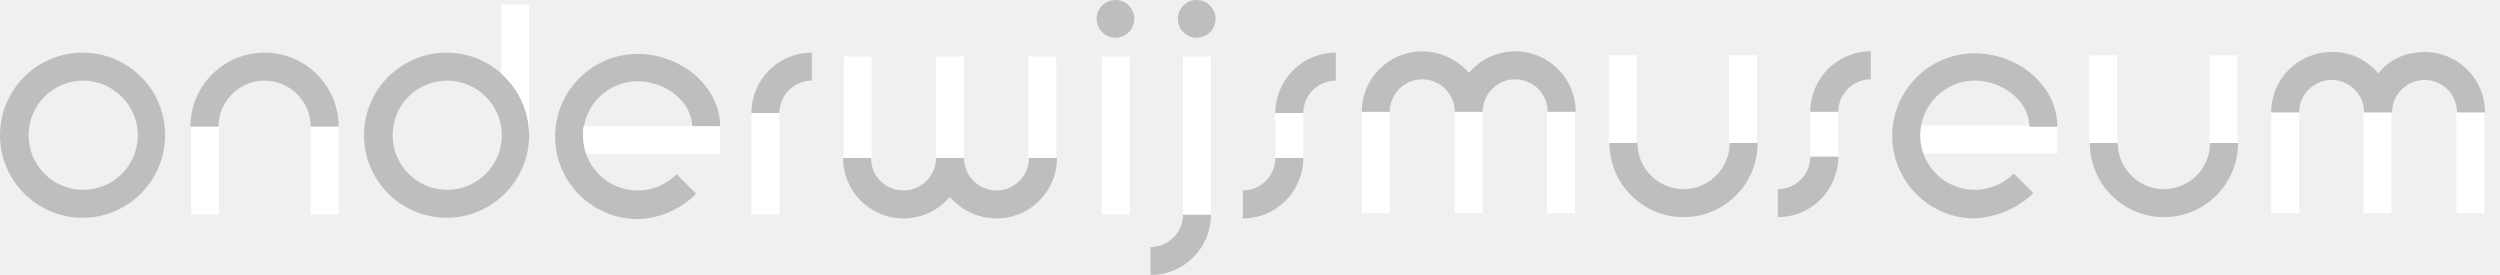
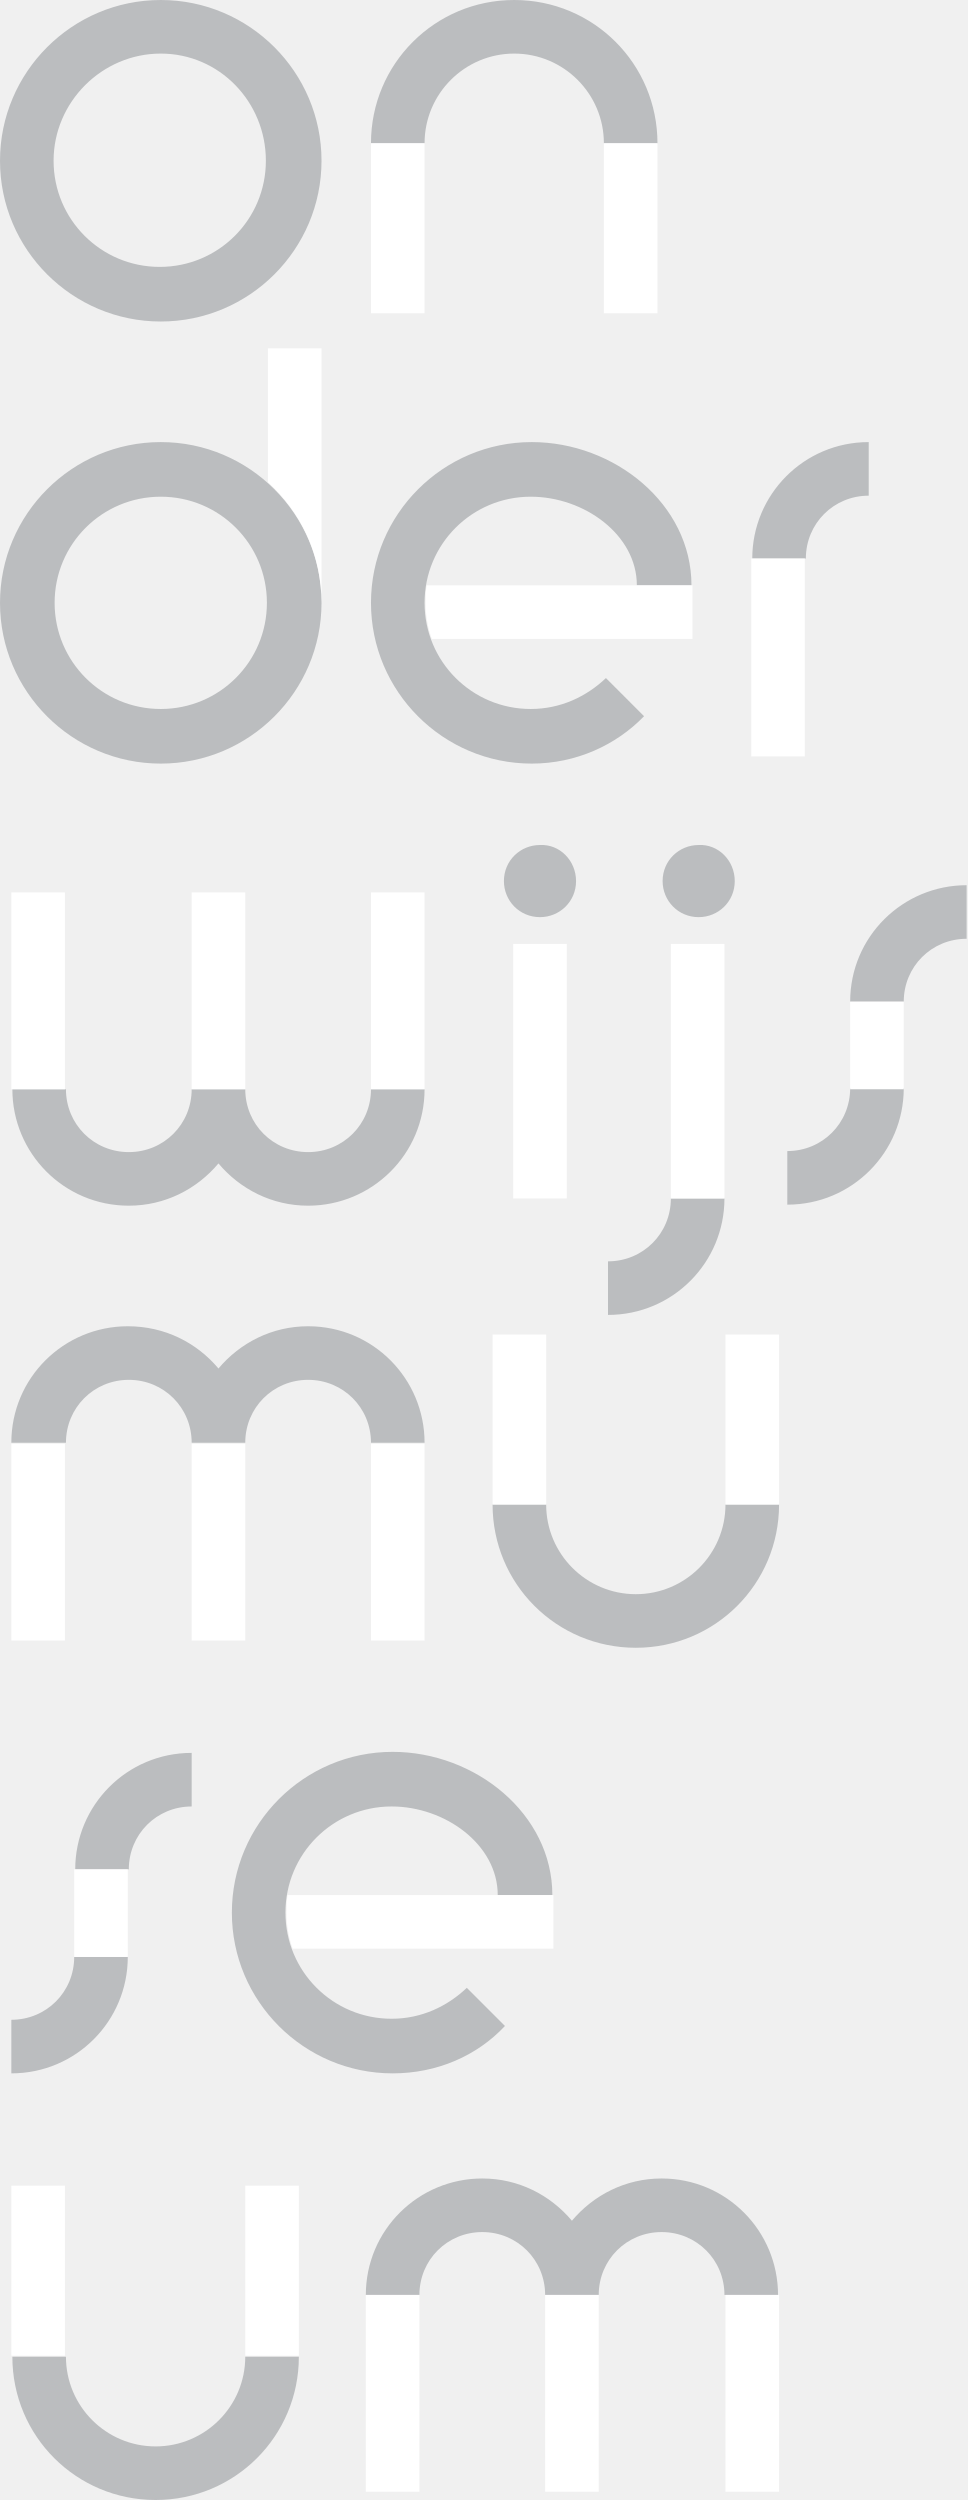
- <svg xmlns="http://www.w3.org/2000/svg" version="1.1" id="Laag_1" x="0px" y="0px" width="384.6px" height="42.3px" viewBox="0 0 384.6 42.3" style="enable-background:new 0 0 384.6 42.3;" xml:space="preserve">
+ <svg xmlns="http://www.w3.org/2000/svg" version="1.1" id="Laag_1" x="0px" y="0px" width="93.9px" height="242.6px" viewBox="0 0 93.9 242.6" style="enable-background:new 0 0 93.9 242.6;" xml:space="preserve">
  <style type="text/css">
- 	.st0{fill:#BCBEC0;}
+ 	.st0{fill:#BBBDBF;}
	.st1{fill:#FFFFFF;}
</style>
-   <path class="st0" d="M107.1,29.8l-3-3c-1.5,1.5-3.6,2.5-6,2.5c-4.7,0-8.4-3.8-8.4-8.4c0-4.7,3.8-8.4,8.4-8.4c4.2,0,8.4,3.1,8.4,7.1  h4.3c0-6.4-6.1-11.3-12.7-11.3c-7,0-12.7,5.7-12.7,12.7s5.7,12.7,12.7,12.7C101.7,33.6,104.8,32.1,107.1,29.8 M115.6,17.4  c0-5.1,4.1-9.3,9.3-9.3v4.3c-2.7,0-5,2.2-5,5H115.6z M186.3,33c0,5.1-4.1,9.3-9.3,9.3V38c2.7,0,5-2.2,5-5H186.3z M184.1,0  c-1.6,0-2.9,1.3-2.9,2.9s1.3,2.9,2.9,2.9c1.6,0,2.9-1.3,2.9-2.9S185.7,0,184.1,0 M171.6,0c-1.6,0-2.9,1.3-2.9,2.9s1.3,2.9,2.9,2.9  c1.6,0,2.9-1.3,2.9-2.9S173.2,0,171.6,0 M52.1,19.5c0-6.3-5.1-11.4-11.4-11.4s-11.4,5.1-11.4,11.4h4.3c0-3.9,3.2-7.1,7.1-7.1  s7.1,3.2,7.1,7.1H52.1z M77.2,20.8c0,4.7-3.8,8.4-8.4,8.4c-4.7,0-8.4-3.8-8.4-8.4c0-4.7,3.8-8.4,8.4-8.4  C73.4,12.4,77.2,16.2,77.2,20.8 M68.7,8.1c-7,0-12.7,5.7-12.7,12.7s5.7,12.7,12.7,12.7s12.7-5.7,12.7-12.7  C81.4,13.8,75.7,8.1,68.7,8.1 M21.2,20.8c0,4.7-3.8,8.4-8.4,8.4c-4.7,0-8.4-3.8-8.4-8.4c0-4.7,3.8-8.4,8.4-8.4S21.2,16.2,21.2,20.8   M12.7,8.1C5.7,8.1,0,13.8,0,20.8s5.7,12.7,12.7,12.7s12.7-5.7,12.7-12.7S19.8,8.1,12.7,8.1 M153.3,33.6c5.1,0,9.3-4.1,9.3-9.3h-4.3  c0,2.7-2.2,5-5,5c-2.7,0-5-2.2-5-5H144c0,2.7-2.2,5-5,5s-5-2.2-5-5h-4.3c0,5.1,4.1,9.3,9.3,9.3c2.9,0,5.4-1.3,7.1-3.3  C147.9,32.3,150.4,33.6,153.3,33.6 M200.5,24.3c0,5.1-4.1,9.3-9.3,9.3v-4.3c2.7,0,5-2.2,5-5H200.5z M196.2,17.4  c0-5.1,4.1-9.3,9.3-9.3v4.3c-2.7,0-5,2.2-5,5H196.2z" />
-   <path class="st1" d="M81.4,20.8c0-3.8-1.7-7.2-4.3-9.5l0,0V0.7h4.3V20.8z M110.8,19.4v4.3H90.2c-0.3-0.9-0.5-1.9-0.5-2.9  c0-0.5,0-0.9,0.1-1.4C89.8,19.4,110.8,19.4,110.8,19.4z M115.6,17.4h4.3V33h-4.3V17.4z M169.5,33h4.3V8.7h-4.3V33z M47.8,33h4.3  V19.5h-4.3V33z M29.4,33h4.3V19.5h-4.3C29.4,19.5,29.4,33,29.4,33z M158.2,24.3h4.3V8.7h-4.3V24.3z M144,24.3h4.3V8.7H144V24.3z   M129.8,24.3h4.3V8.7h-4.3V24.3z M182,33h4.3V8.7H182V33z M196.2,24.3h4.3v-6.9h-4.3V24.3z" />
-   <path class="st1" d="M316.5,19.3v4.3h-20.7c-0.3-0.9-0.5-1.9-0.5-2.9c0-0.5,0-0.9,0.1-1.4C295.3,19.3,316.5,19.3,316.5,19.3z" />
-   <rect x="247.5" y="8.5" class="st1" width="4.3" height="13.5" />
-   <rect x="209.5" y="17.2" class="st1" width="4.3" height="15.6" />
-   <rect x="223.8" y="17.2" class="st1" width="4.3" height="15.6" />
-   <rect x="238" y="17.2" class="st1" width="4.3" height="15.6" />
-   <rect x="278.5" y="17.2" class="st1" width="4.3" height="6.9" />
-   <rect x="266" y="8.5" class="st1" width="4.3" height="13.5" />
-   <rect x="321.4" y="8.5" class="st1" width="4.3" height="13.5" />
-   <rect x="339.9" y="8.5" class="st1" width="4.3" height="13.5" />
-   <rect x="349.4" y="17.2" class="st1" width="4.3" height="15.6" />
-   <rect x="363.6" y="17.2" class="st1" width="4.3" height="15.6" />
-   <rect x="377.9" y="17.2" class="st1" width="4.3" height="15.6" />
-   <path class="st0" d="M312.8,29.7l-3-3c-1.5,1.5-3.6,2.5-6,2.5c-4.7,0-8.4-3.8-8.4-8.4s3.8-8.4,8.4-8.4c4.2,0,8.4,3.1,8.4,7.1h4.3  c0-6.4-6.1-11.3-12.7-11.3c-7,0-12.7,5.7-12.7,12.7s5.7,12.7,12.7,12.7C307.2,33.4,310.5,32,312.8,29.7" />
-   <path class="st0" d="M247.6,22c0,6.3,5.1,11.4,11.4,11.4c6.3,0,11.4-5.1,11.4-11.4h-4.3c0,3.9-3.2,7.1-7.1,7.1  c-3.9,0-7.1-3.2-7.1-7.1C251.9,22,247.6,22,247.6,22z" />
-   <path class="st0" d="M218.8,7.9c-5.1,0-9.3,4.1-9.3,9.3h4.3c0-2.7,2.2-5,5-5c2.7,0,5,2.2,5,5h4.3c0-2.7,2.2-5,5-5c2.7,0,5,2.2,5,5  h4.3c0-5.1-4.1-9.3-9.3-9.3c-2.9,0-5.4,1.3-7.1,3.3C224.2,9.2,221.6,7.9,218.8,7.9" />
-   <path class="st0" d="M282.8,24.1c0,5.1-4.1,9.3-9.3,9.3v-4.3c2.7,0,5-2.2,5-5C278.4,24.1,282.8,24.1,282.8,24.1z" />
-   <path class="st0" d="M278.5,17.2c0-5.1,4.1-9.3,9.3-9.3v4.3c-2.7,0-5,2.2-5,5H278.5z" />
-   <path class="st0" d="M321.5,22c0,6.3,5.1,11.4,11.4,11.4c6.3,0,11.4-5.1,11.4-11.4h-4.3c0,3.9-3.2,7.1-7.1,7.1  c-3.9,0-7.1-3.2-7.1-7.1C325.8,22,321.5,22,321.5,22z" />
-   <path class="st0" d="M365.9,11.3C367.5,9.2,370,8,373,8c5.1,0,9.3,4.1,9.3,9.3H378c0-2.7-2.2-5-5-5c-2.7,0-5,2.2-5,5h-4.3  c0-2.7-2.2-5-5-5c-2.7,0-5,2.2-5,5h-4.3c0-5.1,4.1-9.3,9.3-9.3C361.5,7.9,364.1,9.2,365.9,11.3" />
+   <path class="st0" d="M82.5,97.2c0-6.3,5.1-11.3,11.3-11.3v5.2c-3.4,0-6.1,2.7-6.1,6.1H82.5z M82.5,105.6c0,3.4-2.7,6.1-6.1,6.1v5.2  c6.3,0,11.3-5.1,11.3-11.3H82.5z M38.1,201.2c-8.6,0-15.6-7-15.6-15.6c0-8.6,7-15.6,15.6-15.6c8,0,15.5,6,15.5,13.9l-5.3,0  c0-4.9-5.1-8.6-10.3-8.6c-5.7,0-10.3,4.6-10.3,10.3c0,5.7,4.6,10.3,10.3,10.3c2.9,0,5.4-1.2,7.3-3l3.7,3.7  C46.3,199.5,42.4,201.2,38.1,201.2z M12.5,181.4c0-3.4,2.7-6.1,6.1-6.1v-5.2c-6.3,0-11.3,5.1-11.3,11.3H12.5z M7.2,189.9  c0,3.4-2.7,6.1-6.1,6.1v5.2c6.3,0,11.3-5.1,11.3-11.3H7.2z M21.2,112.9c-2.1,2.5-5.2,4.1-8.7,4.1c-6.3,0-11.3-5.1-11.3-11.3h5.2  c0,3.4,2.7,6.1,6.1,6.1c3.4,0,6.1-2.7,6.1-6.1h5.2c0,3.4,2.7,6.1,6.1,6.1c3.4,0,6.1-2.7,6.1-6.1h5.2c0,6.3-5.1,11.3-11.3,11.3  C26.4,117,23.3,115.4,21.2,112.9z M31.2,15.6c0,8.6-7,15.6-15.6,15.6C7,31.2,0,24.2,0,15.6S7,0,15.6,0C24.2,0,31.2,7,31.2,15.6z   M15.6,5.2C9.9,5.2,5.2,9.9,5.2,15.6s4.6,10.3,10.3,10.3c5.7,0,10.3-4.6,10.3-10.3S21.3,5.2,15.6,5.2z M31.2,58.5  c0,8.6-7,15.6-15.6,15.6C7,74.1,0,67.1,0,58.5c0-8.6,7-15.6,15.6-15.6C24.2,42.9,31.2,49.9,31.2,58.5z M15.6,48.2  c-5.7,0-10.3,4.6-10.3,10.3c0,5.7,4.6,10.3,10.3,10.3c5.7,0,10.3-4.6,10.3-10.3C25.9,52.8,21.3,48.2,15.6,48.2z M78.2,54.2  c0-3.4,2.7-6.1,6.1-6.1v-5.2c-6.3,0-11.3,5.1-11.3,11.3H78.2z M55.9,85.5c0,2-1.6,3.5-3.5,3.5c-2,0-3.5-1.6-3.5-3.5  c0-2,1.6-3.5,3.5-3.5C54.3,81.9,55.9,83.5,55.9,85.5z M71.3,85.5c0,2-1.6,3.5-3.5,3.5c-2,0-3.5-1.6-3.5-3.5c0-2,1.6-3.5,3.5-3.5  C69.7,81.9,71.3,83.5,71.3,85.5z M55.5,215.5c2.1-2.5,5.2-4.1,8.7-4.1c6.3,0,11.3,5.1,11.3,11.3h-5.2c0-3.4-2.7-6.1-6.1-6.1  c-3.4,0-6.1,2.7-6.1,6.1h-5.2c0-3.4-2.7-6.1-6.1-6.1c-3.4,0-6.1,2.7-6.1,6.1h-5.2c0-6.3,5.1-11.3,11.3-11.3  C50.3,211.4,53.4,213,55.5,215.5z M21.2,132.8c2.1-2.5,5.2-4.1,8.7-4.1c6.3,0,11.3,5.1,11.3,11.3H36c0-3.4-2.7-6.1-6.1-6.1  c-3.4,0-6.1,2.7-6.1,6.1h-5.2c0-3.4-2.7-6.1-6.1-6.1c-3.4,0-6.1,2.7-6.1,6.1H1.1c0-6.3,5.1-11.3,11.3-11.3  C16,128.7,19.1,130.3,21.2,132.8z M65.1,116.3c0,3.4-2.7,6.1-6.1,6.1v5.2c6.3,0,11.3-5.1,11.3-11.3H65.1z M58.6,13.9  c0-4.8-3.9-8.7-8.7-8.7s-8.7,3.9-8.7,8.7H36C36,6.2,42.2,0,49.9,0c7.7,0,13.9,6.2,13.9,13.9H58.6z M53,146c0,4.8,3.9,8.7,8.7,8.7  c4.8,0,8.7-3.9,8.7-8.7h5.2c0,7.7-6.2,13.9-13.9,13.9c-7.7,0-13.9-6.2-13.9-13.9H53z M6.4,228.7c0,4.8,3.9,8.7,8.7,8.7  c4.8,0,8.7-3.9,8.7-8.7H29c0,7.7-6.2,13.9-13.9,13.9c-7.7,0-13.9-6.2-13.9-13.9H6.4z M51.6,74.1c-8.6,0-15.6-7-15.6-15.6  c0-8.6,7-15.6,15.6-15.6c8,0,15.5,6,15.5,13.9l-5.3,0c0-4.9-5.1-8.6-10.3-8.6c-5.7,0-10.3,4.6-10.3,10.3c0,5.7,4.6,10.3,10.3,10.3  c2.9,0,5.4-1.2,7.3-3l3.7,3.7C59.8,72.3,55.9,74.1,51.6,74.1z" />
+   <path class="st1" d="M82.5,97.2h5.2v8.5h-5.2V97.2z M65.1,116.3h5.2V91.6h-5.2V116.3z M6.4,140.1H1.1v19.1h5.2V140.1z M7.2,189.9  h5.2v-8.5H7.2V189.9z M49.7,116.3H55V91.6h-5.2V116.3z M1.1,105.7h5.2V86.6H1.1V105.7z M18.6,105.7h5.2V86.6h-5.2V105.7z M36,105.7  h5.2V86.6H36V105.7z M75.6,222.7h-5.2v19.1h5.2V222.7z M58.1,222.7h-5.2v19.1h5.2V222.7z M40.7,222.7h-5.2v19.1h5.2V222.7z   M41.2,140.1H36v19.1h5.2V140.1z M23.8,140.1h-5.2v19.1h5.2V140.1z M72.9,73.4h5.2V54.2h-5.2V73.4z M36,30.4h5.2V13.9H36V30.4z   M58.6,30.4h5.2V13.9h-5.2V30.4z M75.6,129.5h-5.2V146h5.2V129.5z M53,129.5h-5.2V146H53V129.5z M29,212.1h-5.2v16.5H29V212.1z   M6.4,212.1H1.1v16.5h5.2V212.1z M31.2,33.8h-5.2v13h0c3.2,2.9,5.2,7,5.2,11.7V33.8z M41.4,56.8c-0.1,0.6-0.1,1.1-0.1,1.7  c0,1.2,0.2,2.4,0.6,3.5h25.3v-5.2H41.4z M27.9,183.9c-0.1,0.6-0.1,1.1-0.1,1.7c0,1.2,0.2,2.4,0.6,3.5h25.3v-5.2H27.9z" />
</svg>
